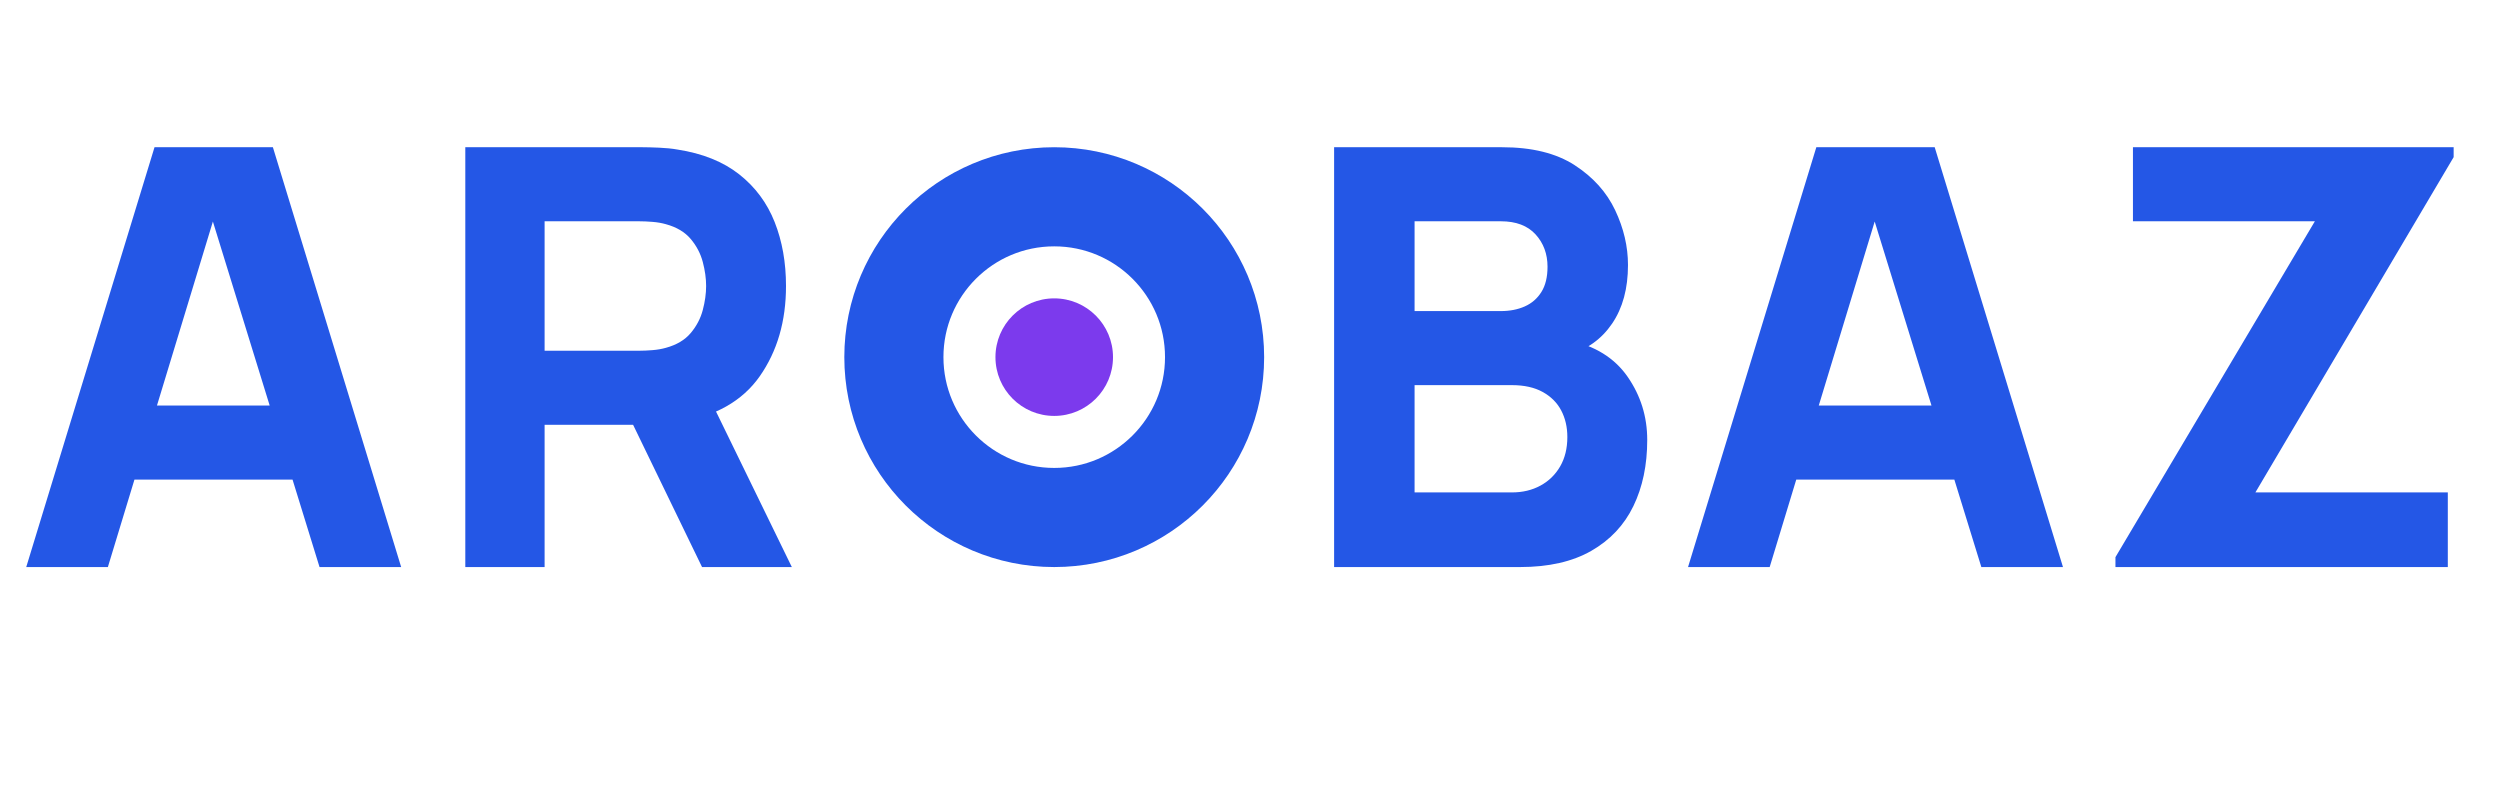
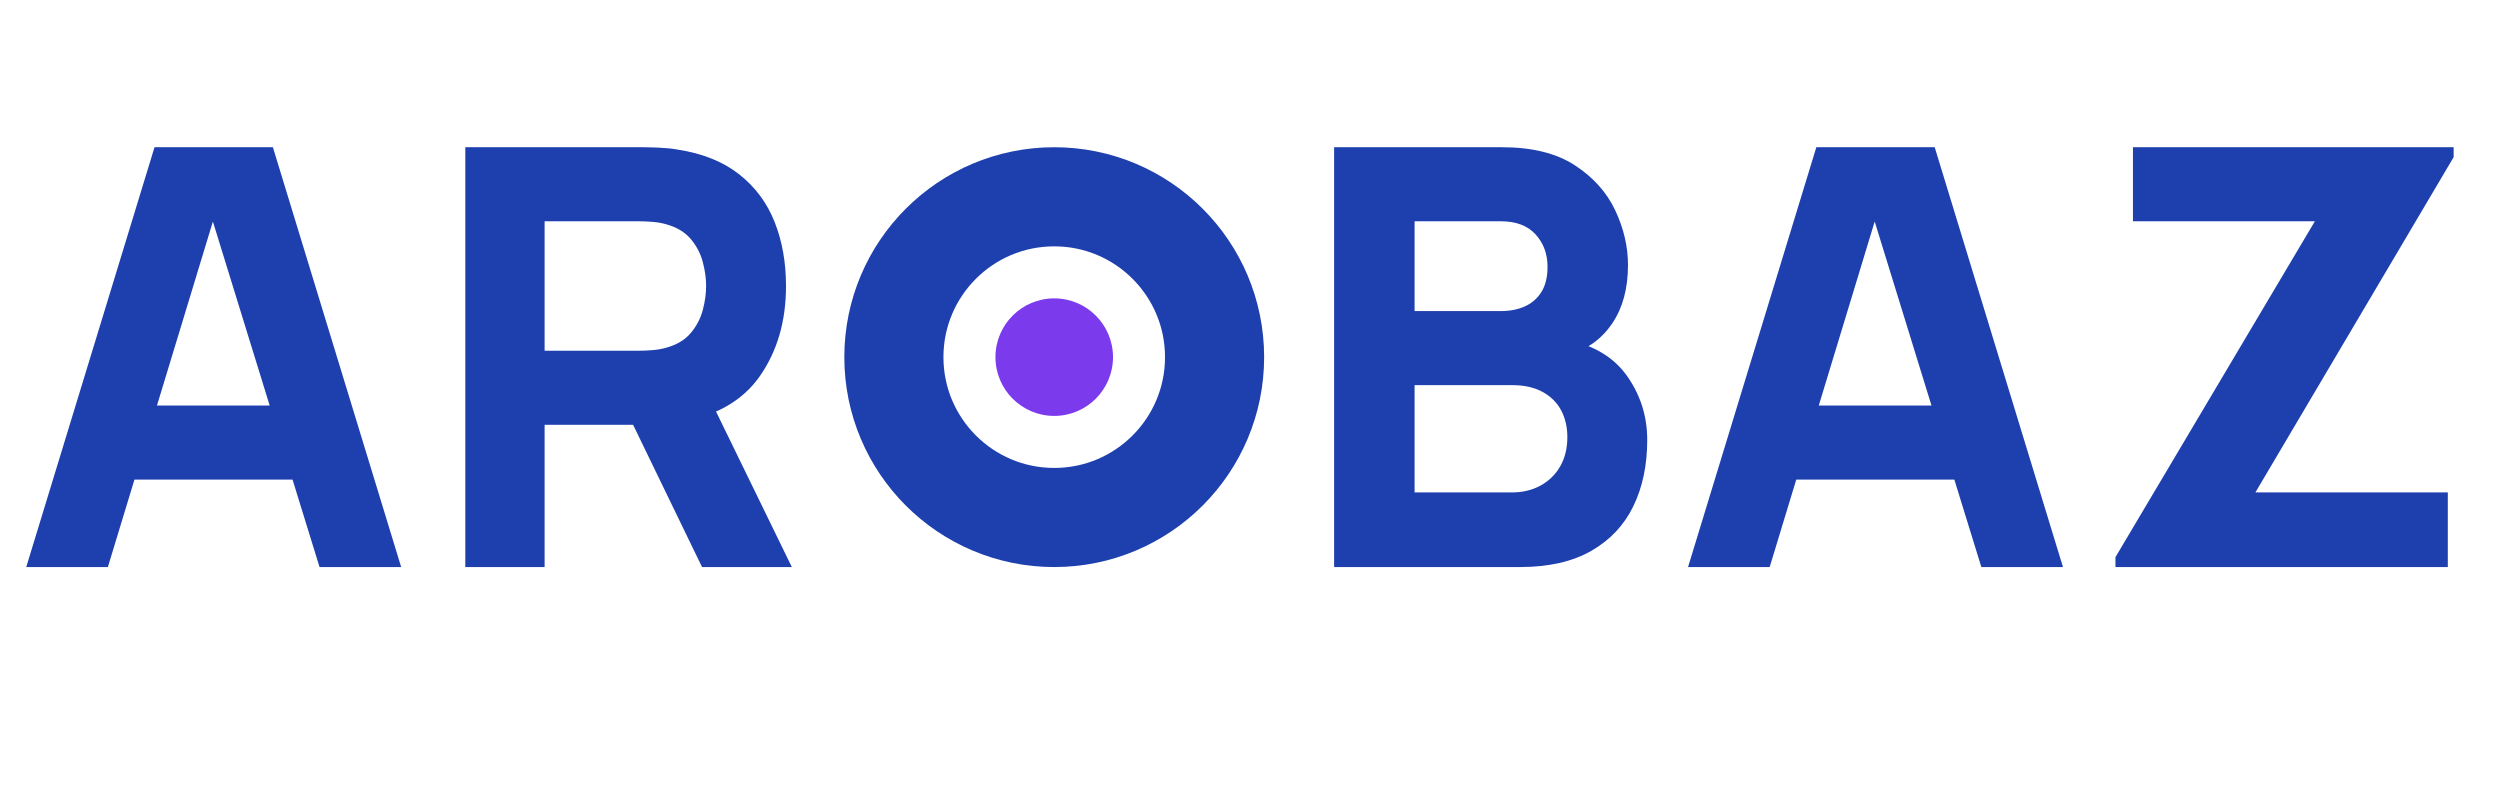
<svg xmlns="http://www.w3.org/2000/svg" viewBox="-2 0 343 110">
-   <path d="M1.6 77.8 19.2 20.2H35.44L53.04 77.8H41.84L26.16 27H28.24L12.8 77.8ZM12.16 65.8V55.64H42.56V65.8Z" fill="#2457E6" />
-   <path d="M61.84 77.8V20.2H86.16Q87.0 20.2 88.42 20.26Q89.84 20.32 90.96 20.52Q96.12 21.32 99.42 23.92Q102.72 26.52 104.28 30.46Q105.84 34.4 105.84 39.24Q105.84 46.48 102.24 51.62Q98.64 56.76 90.96 57.96L86.16 58.28H72.72V77.8ZM94.32 77.8 82.96 54.36 94.16 52.2 106.64 77.8ZM72.72 48.12H85.68Q86.52 48.12 87.52 48.04Q88.52 47.96 89.36 47.72Q91.56 47.12 92.76 45.7Q93.96 44.28 94.42 42.54Q94.88 40.8 94.88 39.24Q94.88 37.68 94.42 35.94Q93.96 34.2 92.76 32.78Q91.56 31.36 89.36 30.76Q88.52 30.52 87.52 30.44Q86.52 30.36 85.68 30.36H72.72Z" fill="#2457E6" />
-   <circle cx="142.64" cy="49.0" r="22" fill="none" stroke="#2457E6" stroke-width="13.6" />
+   <path d="M1.6 77.8 19.2 20.2H35.44L53.04 77.8H41.84L26.16 27H28.24L12.8 77.8ZM12.16 65.8V55.64H42.56V65.8Z" fill="#1E40AF" />
+   <path d="M61.84 77.8V20.2H86.16Q87.0 20.2 88.42 20.26Q89.84 20.32 90.96 20.52Q96.12 21.32 99.42 23.92Q102.72 26.52 104.28 30.46Q105.84 34.4 105.84 39.24Q105.84 46.48 102.24 51.62Q98.64 56.76 90.96 57.96L86.16 58.28H72.72V77.8ZM94.32 77.8 82.96 54.36 94.16 52.2 106.64 77.8ZM72.72 48.12H85.68Q86.52 48.12 87.52 48.04Q88.52 47.96 89.36 47.72Q91.56 47.12 92.76 45.7Q93.96 44.28 94.42 42.54Q94.88 40.8 94.88 39.24Q94.88 37.68 94.42 35.94Q93.96 34.2 92.76 32.78Q91.56 31.36 89.36 30.76Q88.52 30.52 87.52 30.44Q86.52 30.36 85.68 30.36H72.72Z" fill="#1E40AF" />
+   <circle cx="142.64" cy="49.0" r="22" fill="none" stroke="#1E40AF" stroke-width="13.6" />
  <circle cx="142.64" cy="49.0" r="8.064" fill="#7C3AED" />
-   <path d="M181.04 77.8V20.2H204.08Q210.24 20.2 214.04 22.66Q217.84 25.12 219.6 28.84Q221.36 32.56 221.36 36.36Q221.36 41.2 219.18 44.4Q217.0 47.6 213.2 48.68V46.68Q218.6 47.8 221.3 51.68Q224.0 55.56 224.0 60.36Q224.0 65.52 222.1 69.44Q220.2 73.36 216.32 75.58Q212.44 77.8 206.56 77.8ZM192.08 67.56H205.44Q207.64 67.56 209.36 66.62Q211.08 65.68 212.06 63.98Q213.04 62.28 213.04 59.96Q213.04 57.92 212.2 56.32Q211.36 54.72 209.66 53.78Q207.96 52.84 205.44 52.84H192.08ZM192.08 42.68H203.92Q205.76 42.68 207.2 42.04Q208.64 41.4 209.48 40.06Q210.32 38.72 210.32 36.6Q210.32 33.96 208.68 32.16Q207.04 30.36 203.92 30.36H192.08Z" fill="#2457E6" />
-   <path d="M229.6 77.8 247.2 20.2H263.44L281.04 77.8H269.84L254.16 27H256.24L240.8 77.8ZM240.16 65.8V55.64H270.56V65.8Z" fill="#2457E6" />
-   <path d="M288.24 77.8V76.44L315.6 30.36H290.64V20.2H334.64V21.56L307.44 67.56H333.84V77.8Z" fill="#2457E6" />
+   <path d="M181.04 77.8V20.2H204.08Q210.24 20.2 214.04 22.66Q217.84 25.12 219.6 28.84Q221.36 32.56 221.36 36.36Q221.36 41.2 219.18 44.4Q217.0 47.6 213.2 48.68V46.68Q218.6 47.8 221.3 51.68Q224.0 55.56 224.0 60.36Q224.0 65.52 222.1 69.44Q220.2 73.36 216.32 75.58Q212.44 77.8 206.56 77.8ZM192.08 67.56H205.44Q207.64 67.56 209.36 66.62Q211.08 65.68 212.06 63.98Q213.04 62.28 213.04 59.96Q213.04 57.92 212.2 56.32Q211.36 54.72 209.66 53.78Q207.96 52.84 205.44 52.84H192.08ZM192.08 42.68H203.92Q205.76 42.68 207.2 42.04Q208.64 41.4 209.48 40.06Q210.32 38.72 210.32 36.6Q210.32 33.96 208.68 32.16Q207.04 30.36 203.92 30.36H192.08Z" fill="#1E40AF" />
+   <path d="M229.6 77.8 247.2 20.2H263.44L281.04 77.8H269.84L254.16 27H256.24L240.8 77.8ZM240.16 65.8V55.64H270.56V65.8Z" fill="#1E40AF" />
+   <path d="M288.24 77.8V76.44L315.6 30.36H290.64V20.2H334.64V21.56L307.44 67.56H333.84V77.8Z" fill="#1E40AF" />
</svg>
